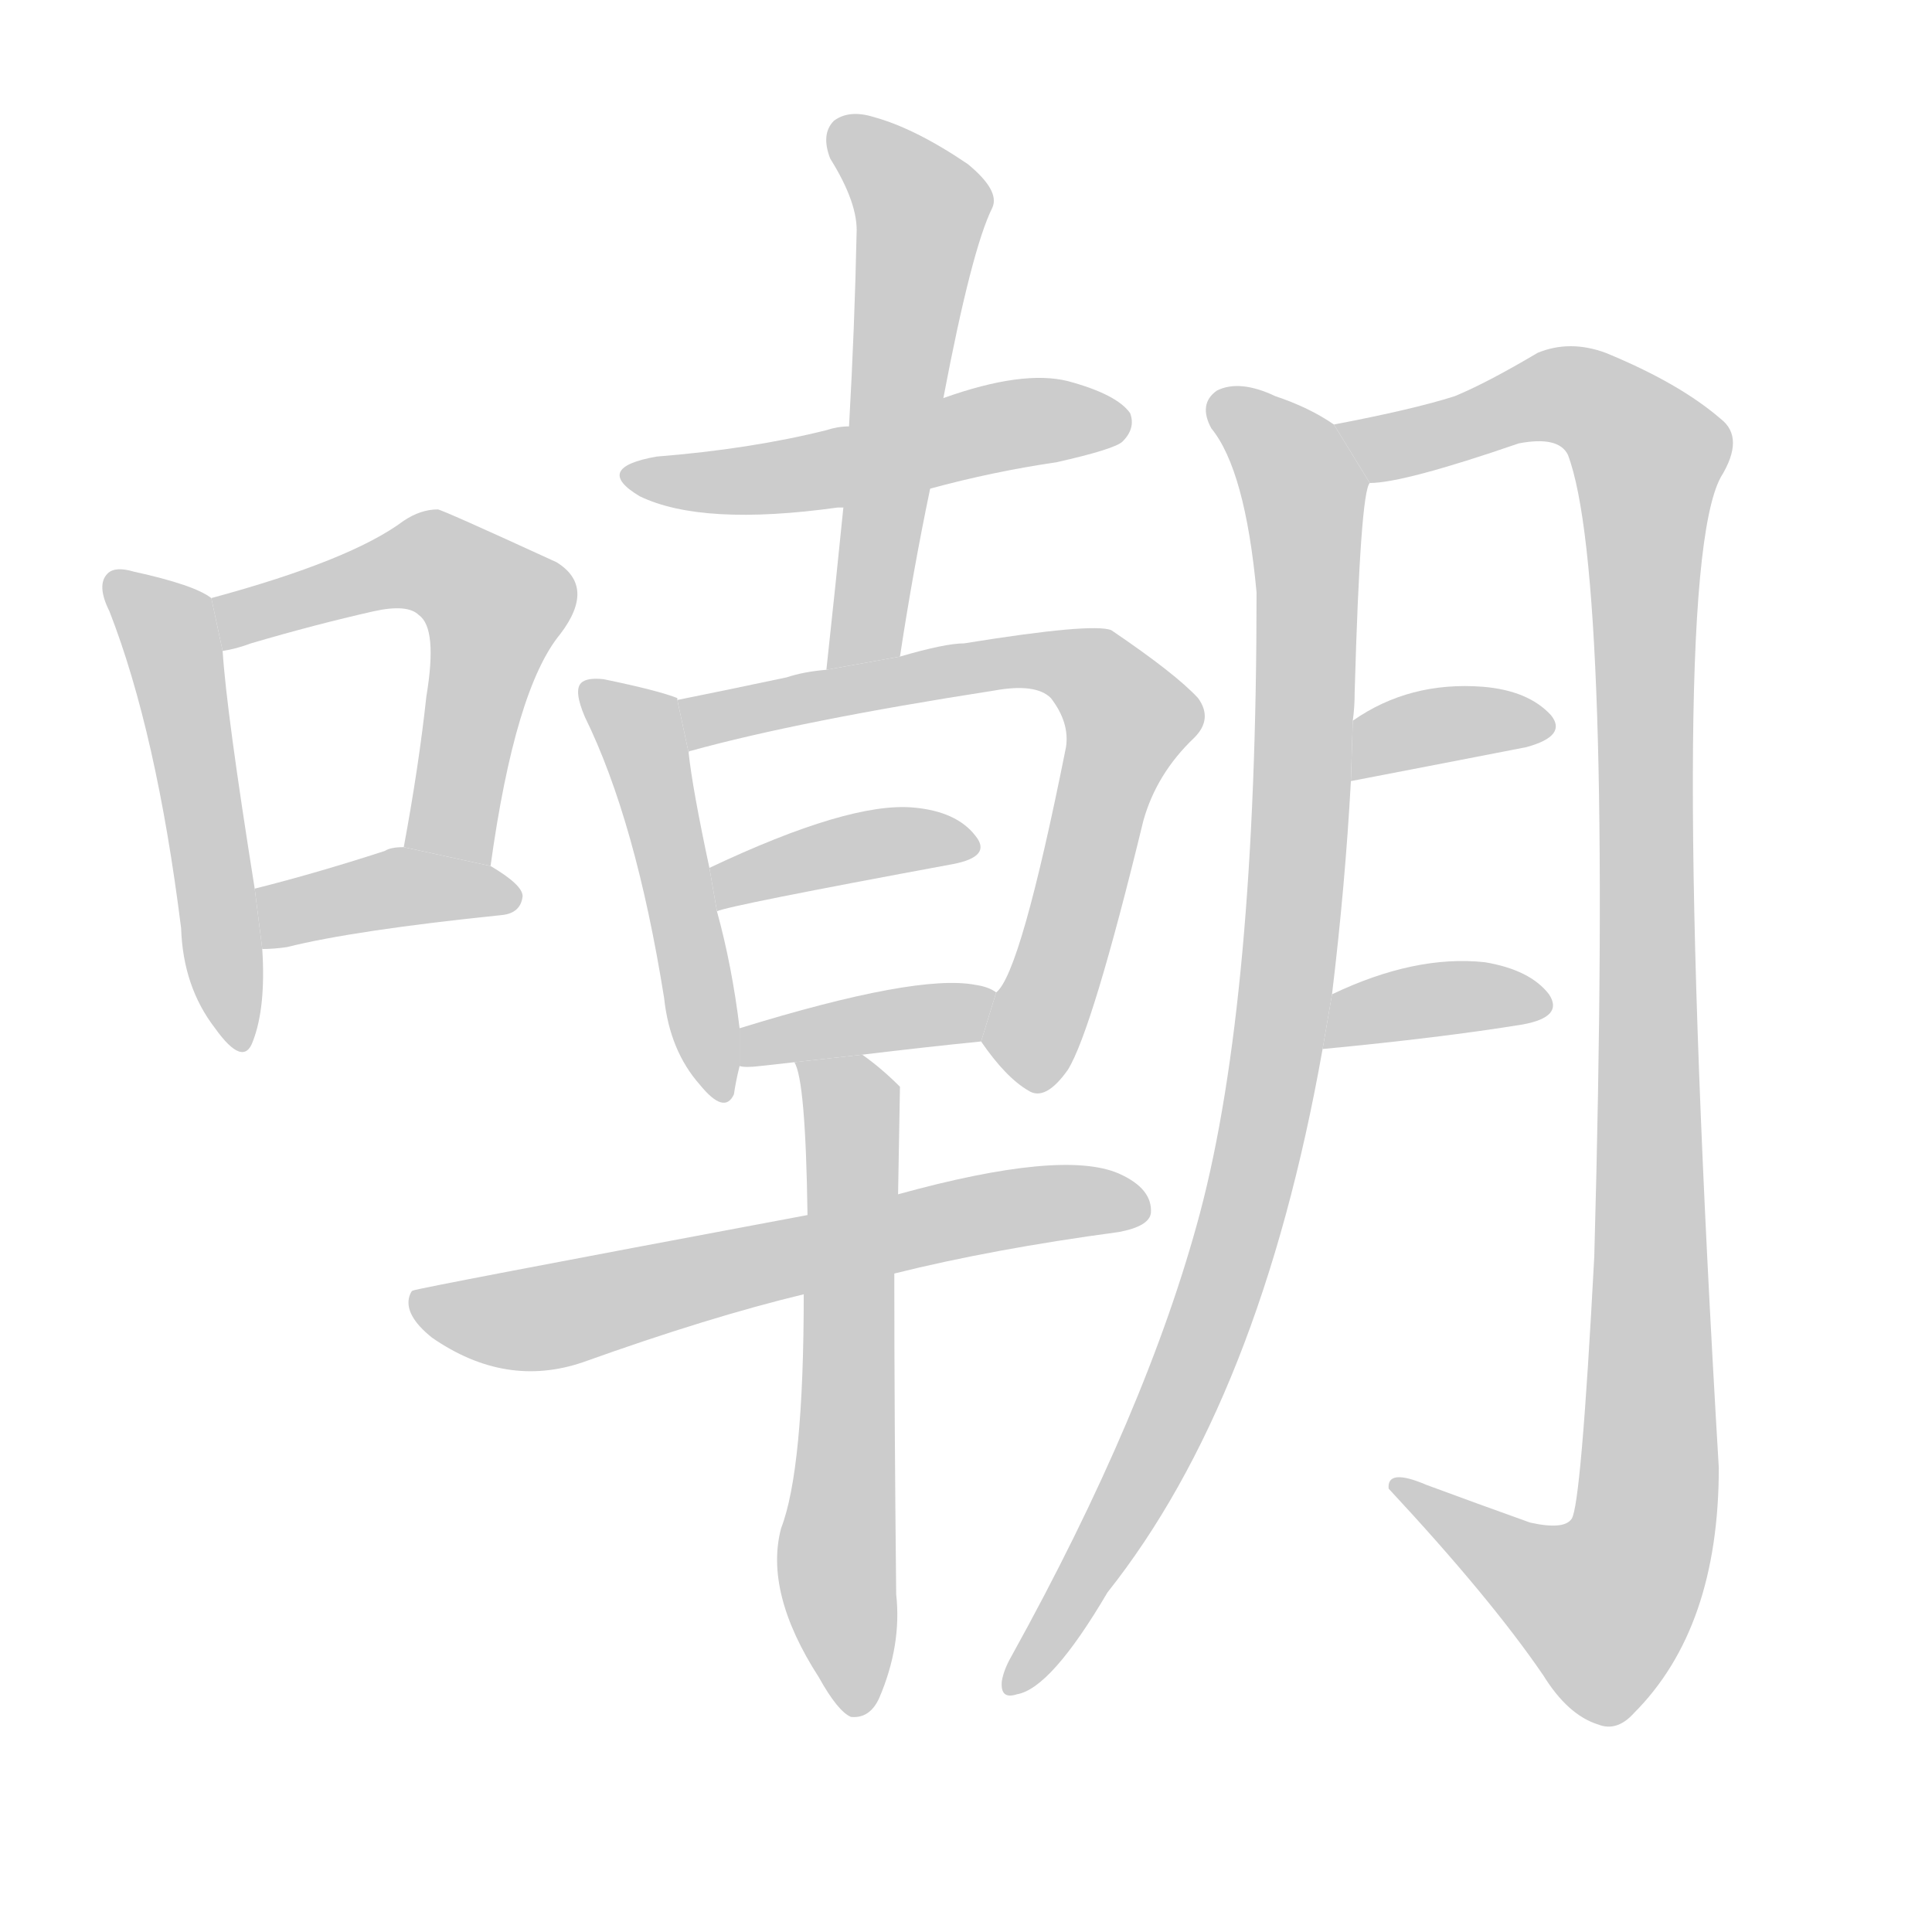
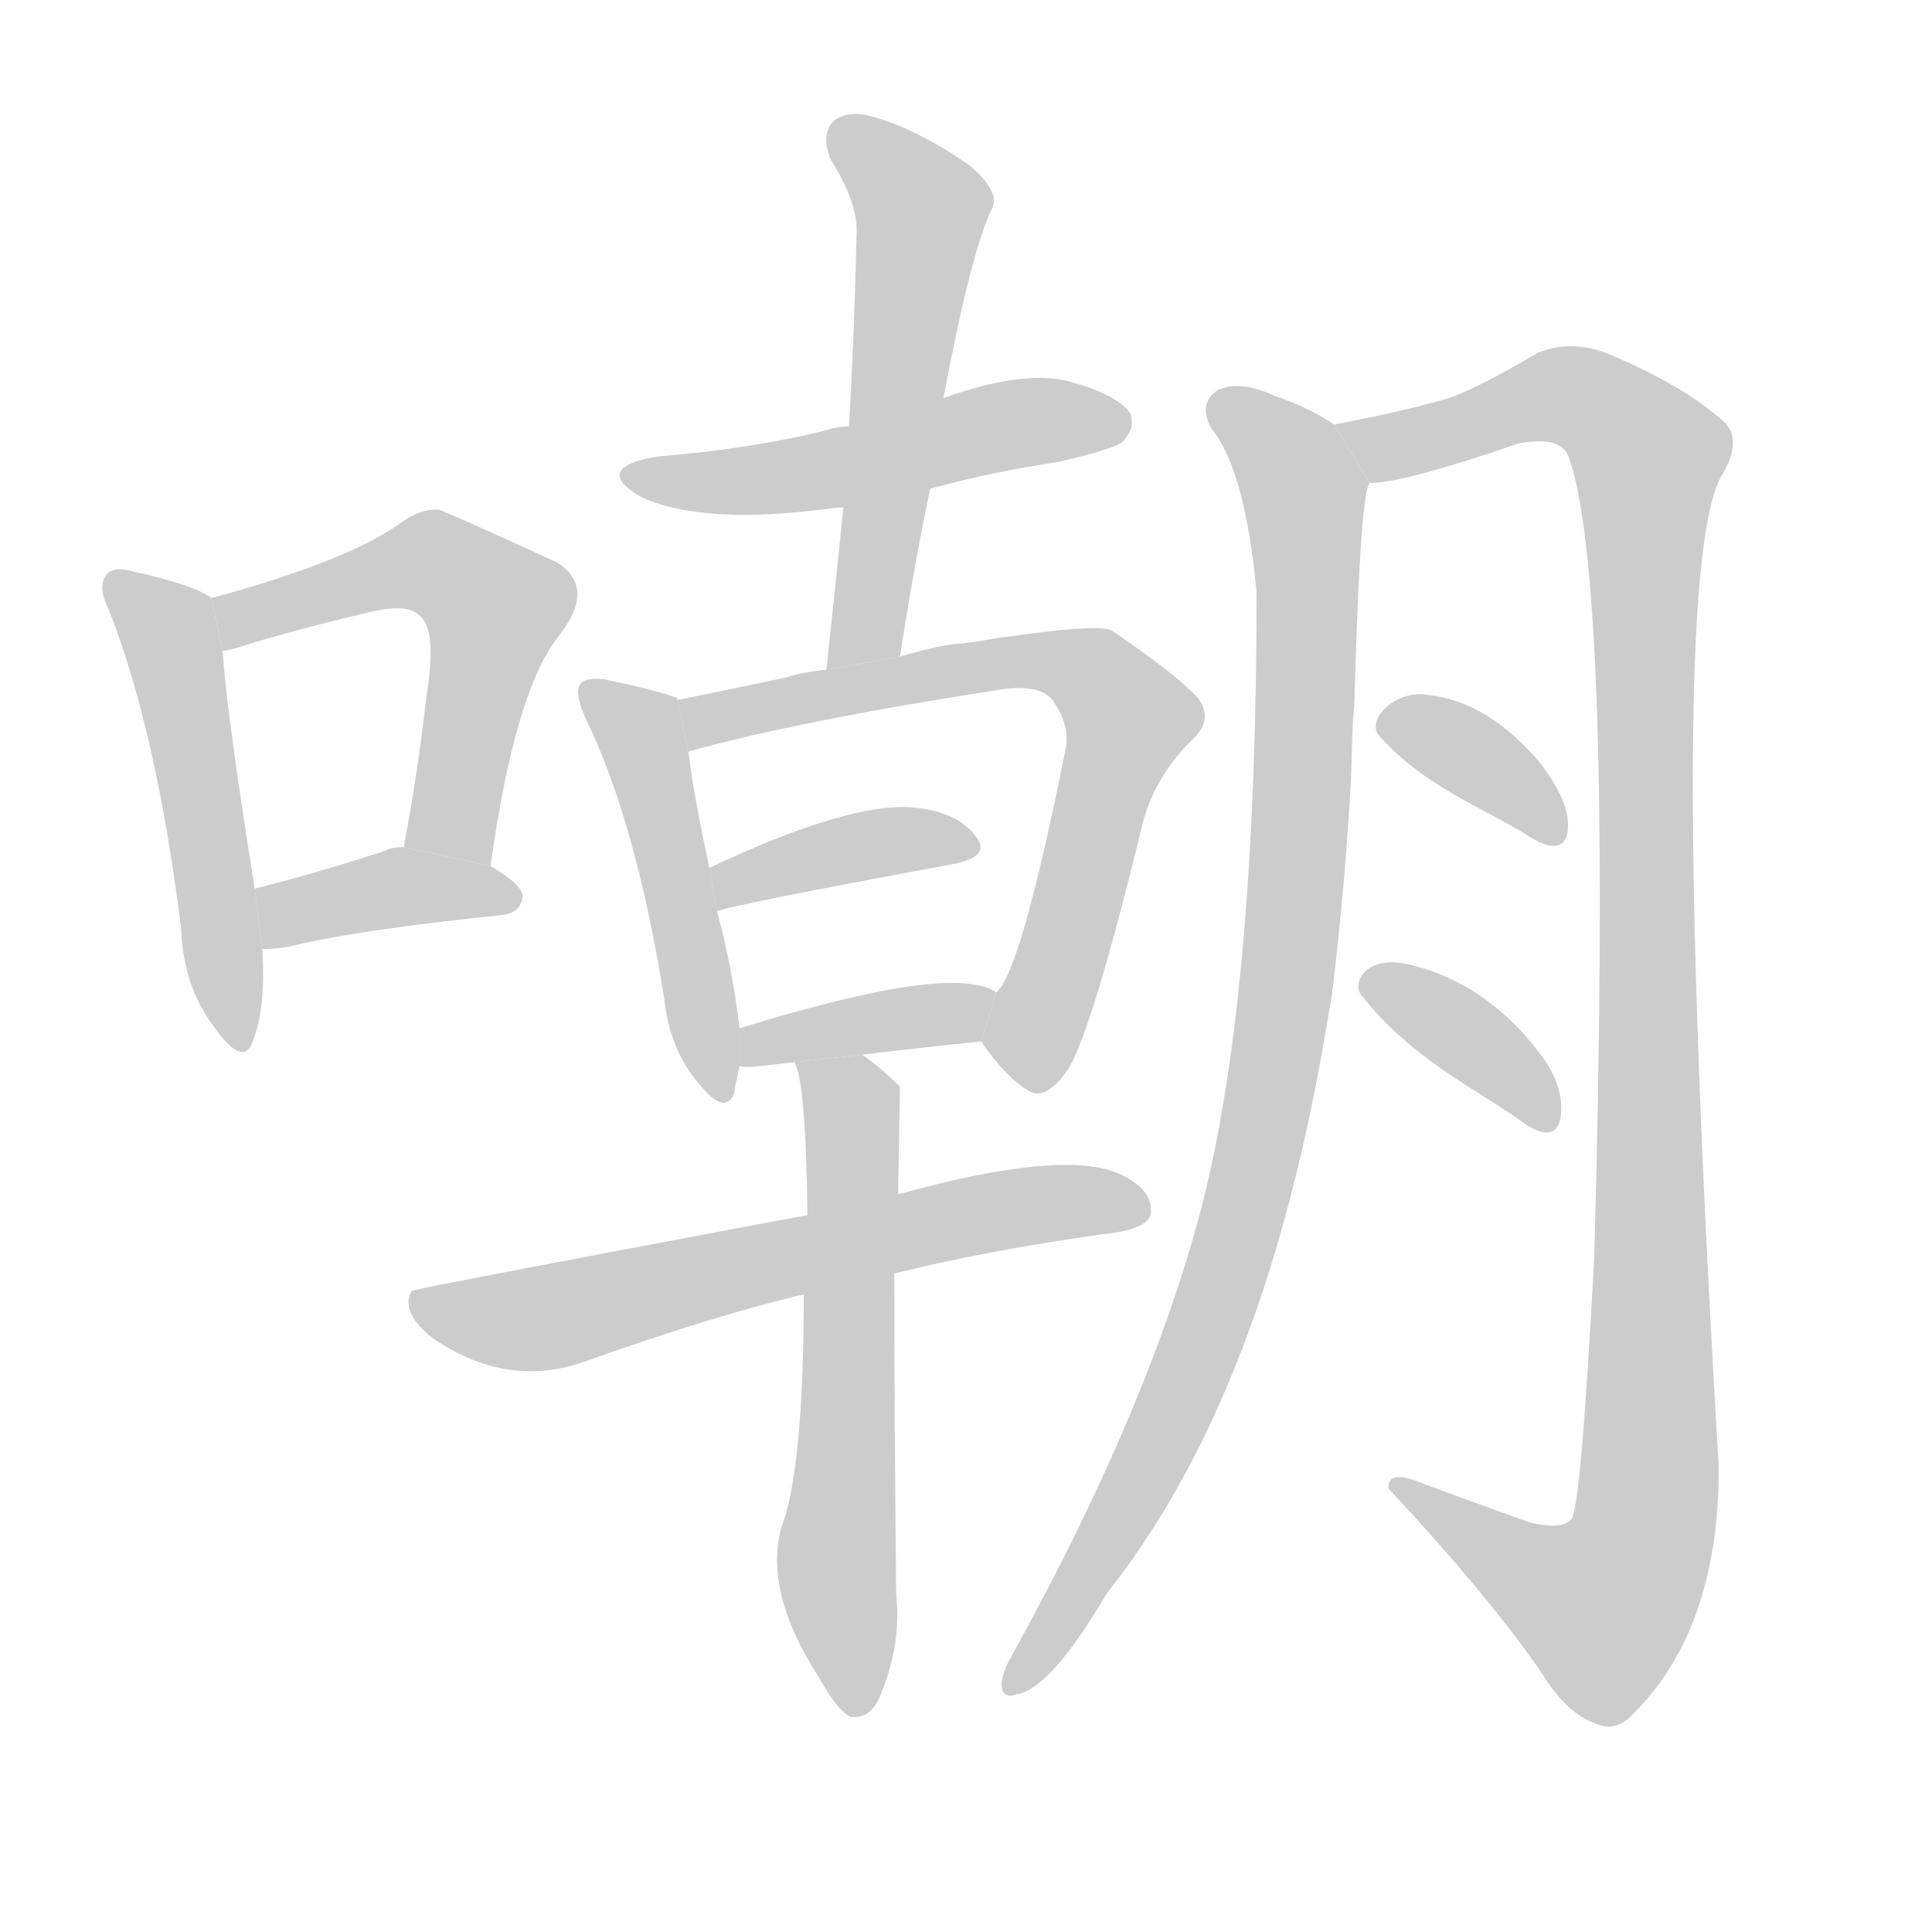
<svg xmlns="http://www.w3.org/2000/svg" xmlns:xlink="http://www.w3.org/1999/xlink" id="z22066" class="acjk" version="1.1" viewBox="0 0 1024 1024">
  <style>

@keyframes z22066k {
	from {
		stroke:#c00;
		stroke-dashoffset:3000;
	}
	75% {
		stroke:#c00;
		stroke-dashoffset:0;
	}
	to {
		stroke:#000;
	}
}
#z22066 path[clip-path] {
	animation:z22066k 1s linear both;
	stroke-dasharray:3000;
	stroke-width:128;
	stroke-linecap:round;
	fill:none;
}
#z22066 path[clip-path="url(#z22066c1)"] {animation-delay:1s;}
#z22066 path[clip-path="url(#z22066c2)"] {animation-delay:2s;}
#z22066 path[clip-path="url(#z22066c3)"] {animation-delay:3s;}
#z22066 path[clip-path="url(#z22066c4)"] {animation-delay:4s;}
#z22066 path[clip-path="url(#z22066c5)"] {animation-delay:5s;}
#z22066 path[clip-path="url(#z22066c6)"] {animation-delay:6s;}
#z22066 path[clip-path="url(#z22066c7)"] {animation-delay:7s;}
#z22066 path[clip-path="url(#z22066c8)"] {animation-delay:8s;}
#z22066 path[clip-path="url(#z22066c9)"] {animation-delay:9s;}
#z22066 path[clip-path="url(#z22066c10)"] {animation-delay:10s;}
#z22066 path[clip-path="url(#z22066c11)"] {animation-delay:11s;}
#z22066 path[clip-path="url(#z22066c12)"] {animation-delay:12s;}
#z22066 path[clip-path="url(#z22066c13)"] {animation-delay:13s;}
#z22066 path[clip-path="url(#z22066c14)"] {animation-delay:14s;}
#z22066 path[clip-path="url(#z22066c15)"] {animation-delay:15s;}
#z22066 path {fill:#ccc;}

</style>
  <path id="z22066d1" d="M112 317Q103 310 71 303Q61 300 57 304Q51 310 58 324Q83 388 96 492Q97 523 114 545Q129 566 134 552Q141 534 139 503L135 471Q120 377 118 345L112 317 Z" />
  <path id="z22066d2" d="M260 459Q273 365 297 336Q316 311 295 298Q234 270 232 270Q223 270 214 276Q186 297 112 317L118 345Q125 344 133 341Q167 331 198 324Q216 320 222 326Q232 333 226 369Q222 406 214 449L260 459 Z" />
  <path id="z22066d3" d="M139 503Q145 503 152 502Q188 493 266 485Q276 484 277 475Q277 469 260 459L214 449Q207 449 204 451Q167 463 135 471L139 503 Z" />
  <path id="z22066d4" d="M493 259Q526 250 560 245Q591 238 595 234Q602 227 599 219Q592 209 566 202Q542 196 500 211L450 226Q444 226 438 228Q398 238 348 242Q314 248 339 263Q372 279 444 269Q445 269 447 269L493 259 Z" />
  <path id="z22066d5" d="M477 348Q484 302 493 259L500 211Q515 132 526 110Q530 101 513 87Q485 68 463 62Q450 58 442 64Q435 71 440 84Q455 108 454 124Q453 173 450 226L447 269Q443 309 438 355L477 348 Z" />
  <path id="z22066d6" d="M359 371L359 370Q349 366 320 360Q311 359 308 362Q304 366 310 380Q337 435 352 529Q355 557 371 575Q384 591 389 580Q390 573 392 565L392 545Q388 512 380 483L376 460Q367 418 365 399L359 371 Z" />
  <path id="z22066d7" d="M520 552Q533 571 545 578Q554 584 566 567Q579 546 606 435Q613 410 633 391Q643 381 635 370Q623 357 589 334Q579 330 511 341Q501 341 477 348L438 355Q426 356 417 359Q384 366 359 371L365 399Q365 398 366 398Q424 382 527 366Q549 362 557 370Q567 383 565 396Q541 516 528 526L520 552 Z" />
  <path id="z22066d8" d="M380 483Q386 480 505 458Q526 454 517 443Q507 430 484 428Q450 425 376 460L380 483 Z" />
  <path id="z22066d9" d="M457 559Q490 555 520 552L528 526Q524 523 517 522Q486 516 392 545L392 565Q395 566 403 565Q412 564 421 563L457 559 Z" />
  <path id="z22066d10" d="M474 675Q526 662 593 653Q609 650 610 643Q611 630 593 622Q563 609 476 633L428 644Q220 683 219 684Q218 684 217 687Q214 697 229 709Q268 736 309 722Q376 698 426 686L474 675 Z" />
  <path id="z22066d11" d="M426 686Q426 779 414 810Q405 844 434 889Q444 907 451 910Q461 911 466 900Q478 872 475 845Q474 751 474 675L476 633Q477 579 477 576Q467 566 457 559L421 563Q427 572 428 644L426 686 Z" />
  <path id="z22066d12" d="M706 527Q713 469 716 414L717 382Q718 375 718 367Q721 261 726 256L707 225Q694 216 676 210Q657 201 645 207Q635 214 642 227Q660 249 666 314Q666 530 636 643Q608 748 536 878Q532 885 531 891Q530 901 539 898Q557 895 587 844Q668 742 701 556L706 527 Z" />
  <path id="z22066d13" d="M726 256Q744 256 805 235Q826 231 831 241Q855 304 845 666Q838 798 833 805Q829 811 811 807Q783 797 756 787Q735 778 736 789Q790 847 818 888Q831 909 847 914Q857 918 866 908Q911 863 911 778Q883 307 912 253Q925 232 912 222Q890 203 851 187Q832 180 815 187Q788 203 771 210Q749 217 707 225L726 256 Z" />
-   <path id="z22066d14" d="M716 414Q768 404 809 396Q831 390 822 379Q810 366 786 364Q747 361 717 382L716 414 Z" />
-   <path id="z22066d15" d="M701 556Q764 550 807 543Q829 539 821 527Q811 514 787 510Q750 506 706 527L701 556 Z" />
+   <path id="z22066d14" d="M 731,390 C 755,417 786,428 810,443 822,451 830,450 831,440 832,429 826,417 816,404 799,384 779,370 754,368 738,367 724,382 731,390 Z" />
+   <path id="z22066d15" d="M 722,528 C 748,561 782,577 806,594 818,603 825,602 827,593 829,582 825,569 815,557 800,537 777,518 746,511 723,506 716,522 722,528 Z" />
  <defs>
    <clipPath id="z22066c1">
      <use xlink:href="#z22066d1" />
    </clipPath>
    <clipPath id="z22066c2">
      <use xlink:href="#z22066d2" />
    </clipPath>
    <clipPath id="z22066c3">
      <use xlink:href="#z22066d3" />
    </clipPath>
    <clipPath id="z22066c4">
      <use xlink:href="#z22066d4" />
    </clipPath>
    <clipPath id="z22066c5">
      <use xlink:href="#z22066d5" />
    </clipPath>
    <clipPath id="z22066c6">
      <use xlink:href="#z22066d6" />
    </clipPath>
    <clipPath id="z22066c7">
      <use xlink:href="#z22066d7" />
    </clipPath>
    <clipPath id="z22066c8">
      <use xlink:href="#z22066d8" />
    </clipPath>
    <clipPath id="z22066c9">
      <use xlink:href="#z22066d9" />
    </clipPath>
    <clipPath id="z22066c10">
      <use xlink:href="#z22066d10" />
    </clipPath>
    <clipPath id="z22066c11">
      <use xlink:href="#z22066d11" />
    </clipPath>
    <clipPath id="z22066c12">
      <use xlink:href="#z22066d12" />
    </clipPath>
    <clipPath id="z22066c13">
      <use xlink:href="#z22066d13" />
    </clipPath>
    <clipPath id="z22066c14">
      <use xlink:href="#z22066d14" />
    </clipPath>
    <clipPath id="z22066c15">
      <use xlink:href="#z22066d15" />
    </clipPath>
  </defs>
  <path pathLength="2999" clip-path="url(#z22066c1)" d="M63 313L92 342L126 551" />
  <path pathLength="2999" clip-path="url(#z22066c2)" d="M119 322L222 297L265 322L229 452" />
  <path pathLength="2999" clip-path="url(#z22066c3)" d="M142 496L270 472" />
  <path pathLength="2999" clip-path="url(#z22066c4)" d="M341 253L596 224" />
  <path pathLength="2999" clip-path="url(#z22066c5)" d="M445 68L489 112L454 351" />
  <path pathLength="2999" clip-path="url(#z22066c6)" d="M314 368L340 391L377 578" />
  <path pathLength="2999" clip-path="url(#z22066c7)" d="M366 378L543 350L589 367L601 386L537 570" />
  <path pathLength="2999" clip-path="url(#z22066c8)" d="M384 475L515 444" />
  <path pathLength="2999" clip-path="url(#z22066c9)" d="M396 557L520 532" />
  <path pathLength="2999" clip-path="url(#z22066c10)" d="M223 690L286 699L603 637" />
  <path pathLength="2999" clip-path="url(#z22066c11)" d="M430 569L452 597L451 904" />
  <path pathLength="2999" clip-path="url(#z22066c12)" d="M645 211L692 260L679 542L637 711L539 892" />
  <path pathLength="2999" clip-path="url(#z22066c13)" d="M715 227L833 209L876 242L869 819L832 862L747 790" />
-   <path pathLength="2999" clip-path="url(#z22066c14)" d="M723 405L819 387" />
-   <path pathLength="2999" clip-path="url(#z22066c15)" d="M710 548L818 531" />
+   <path pathLength="2999" clip-path="url(#z22066c14)" d="M 739,383 822,438.022" />
+   <path pathLength="2999" clip-path="url(#z22066c15)" d="M 729,522 818,591.673" />
</svg>
